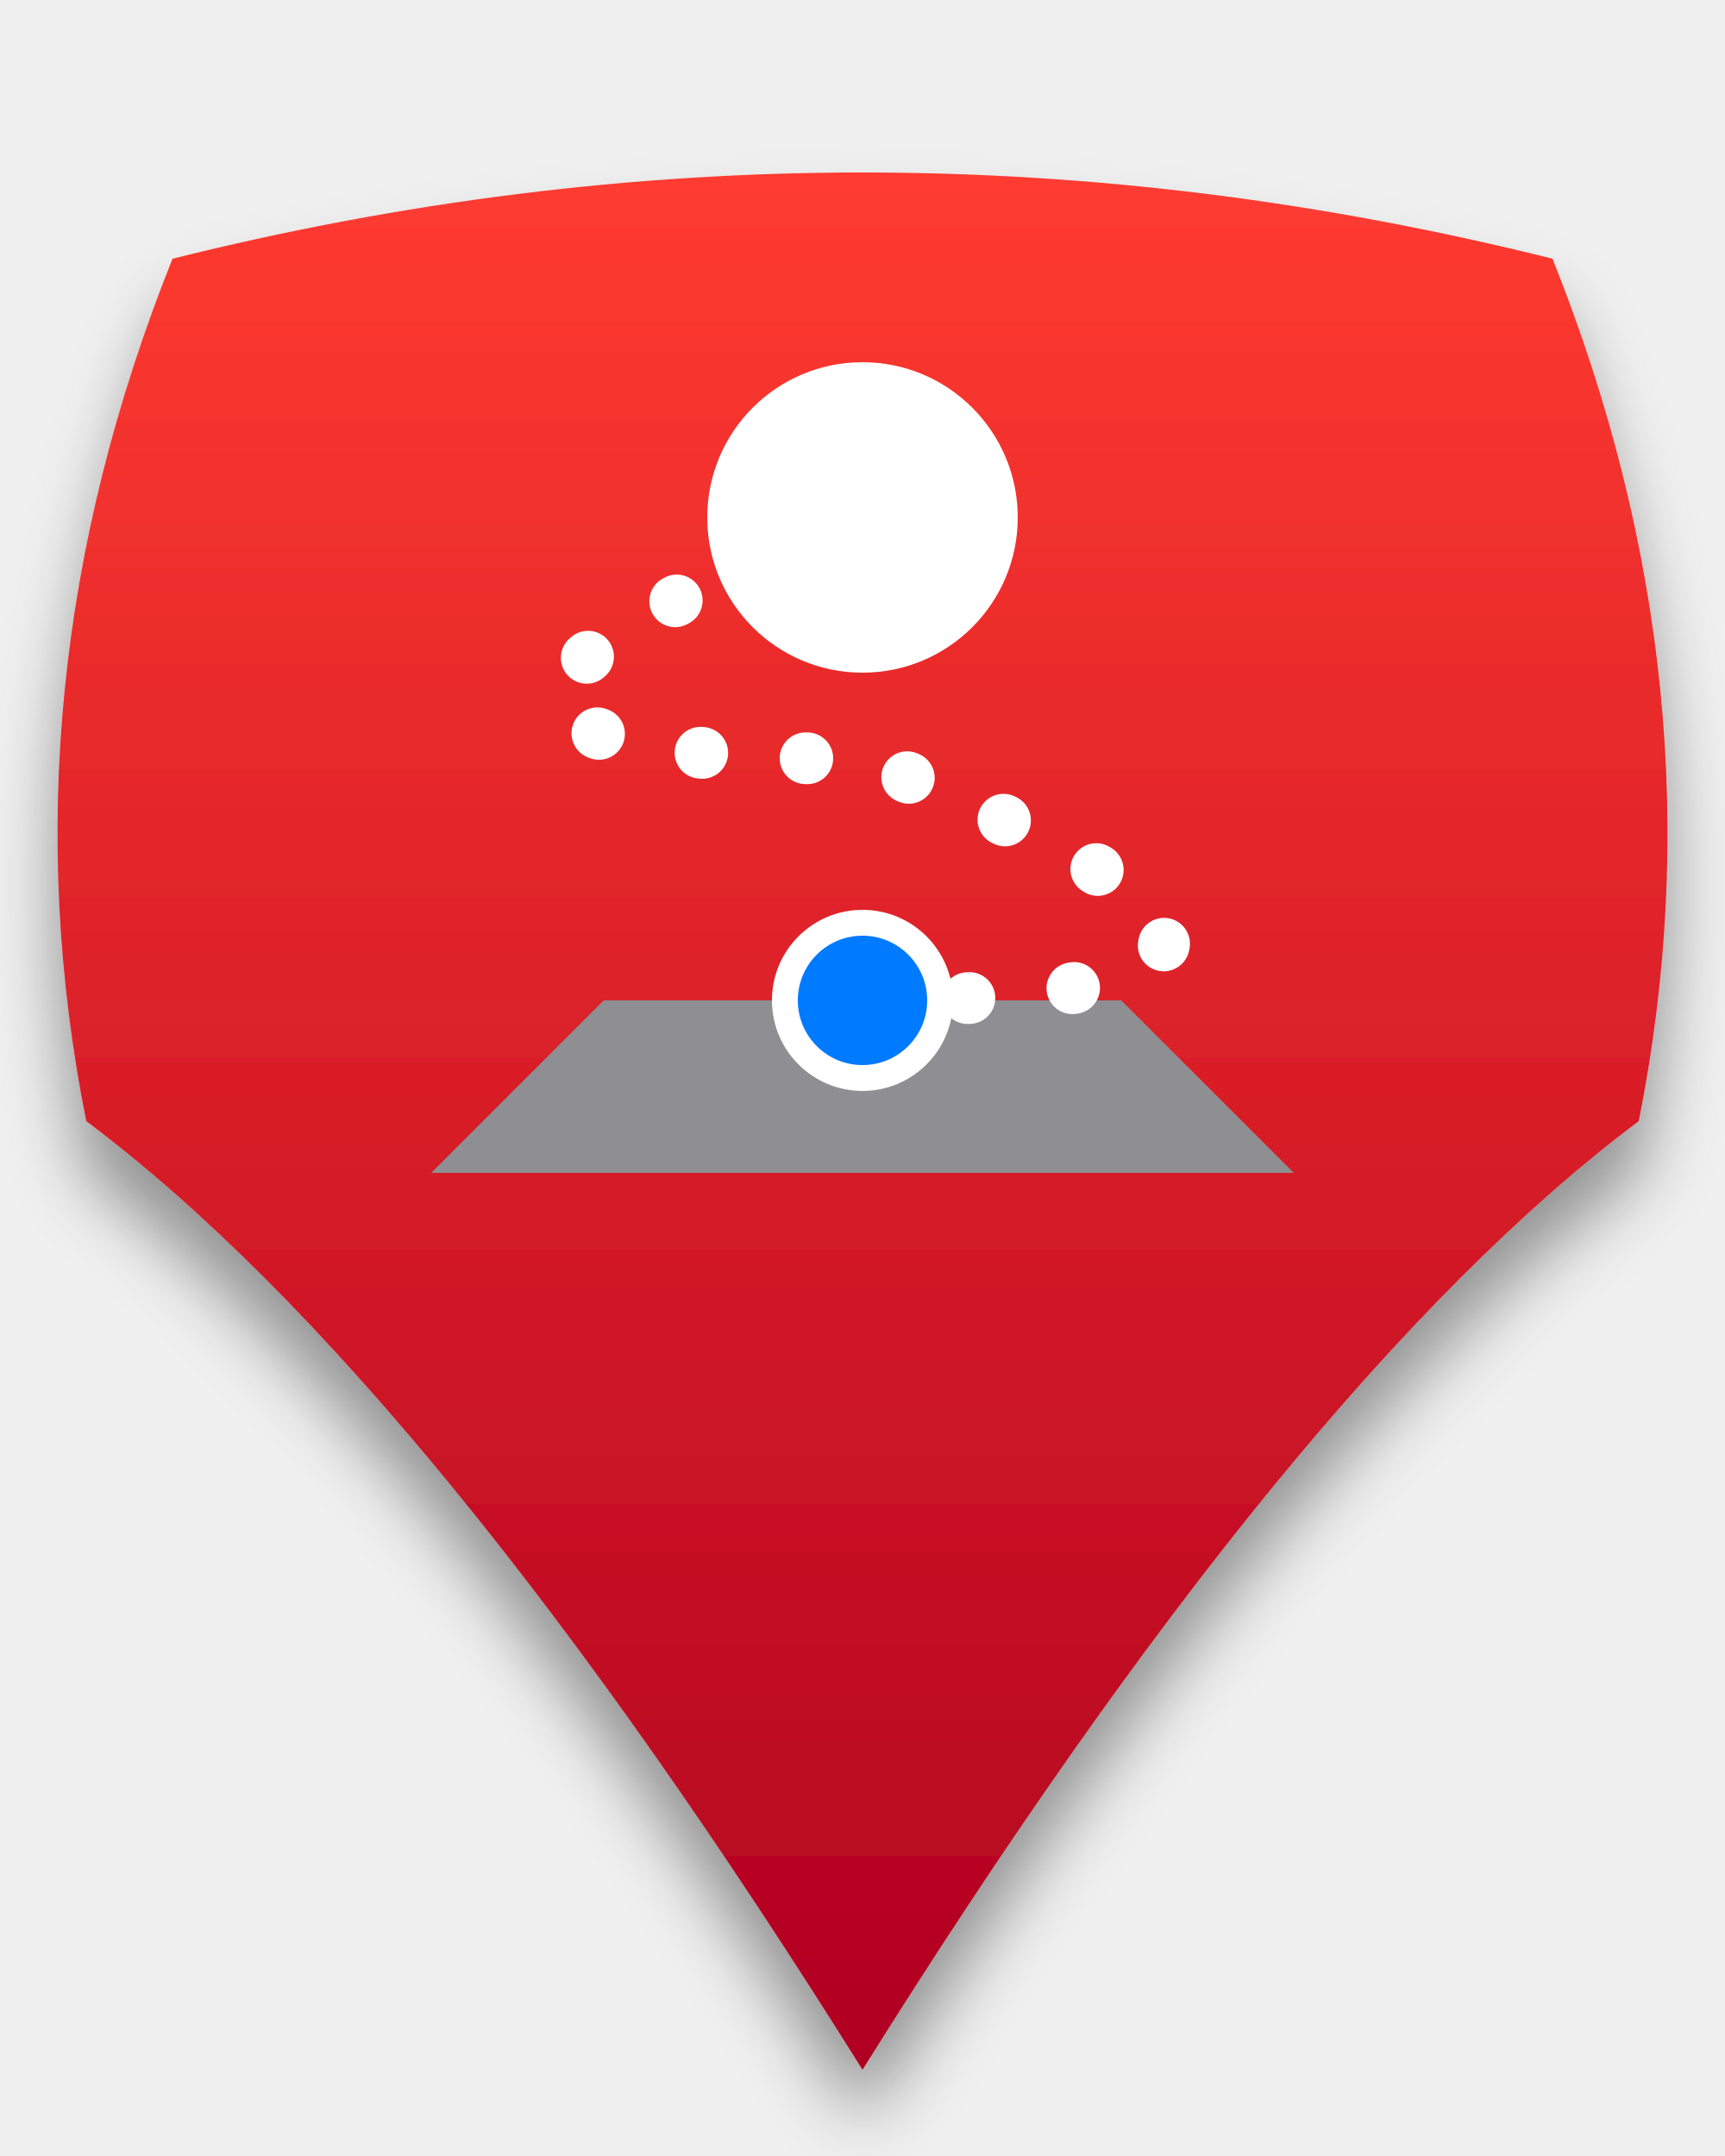
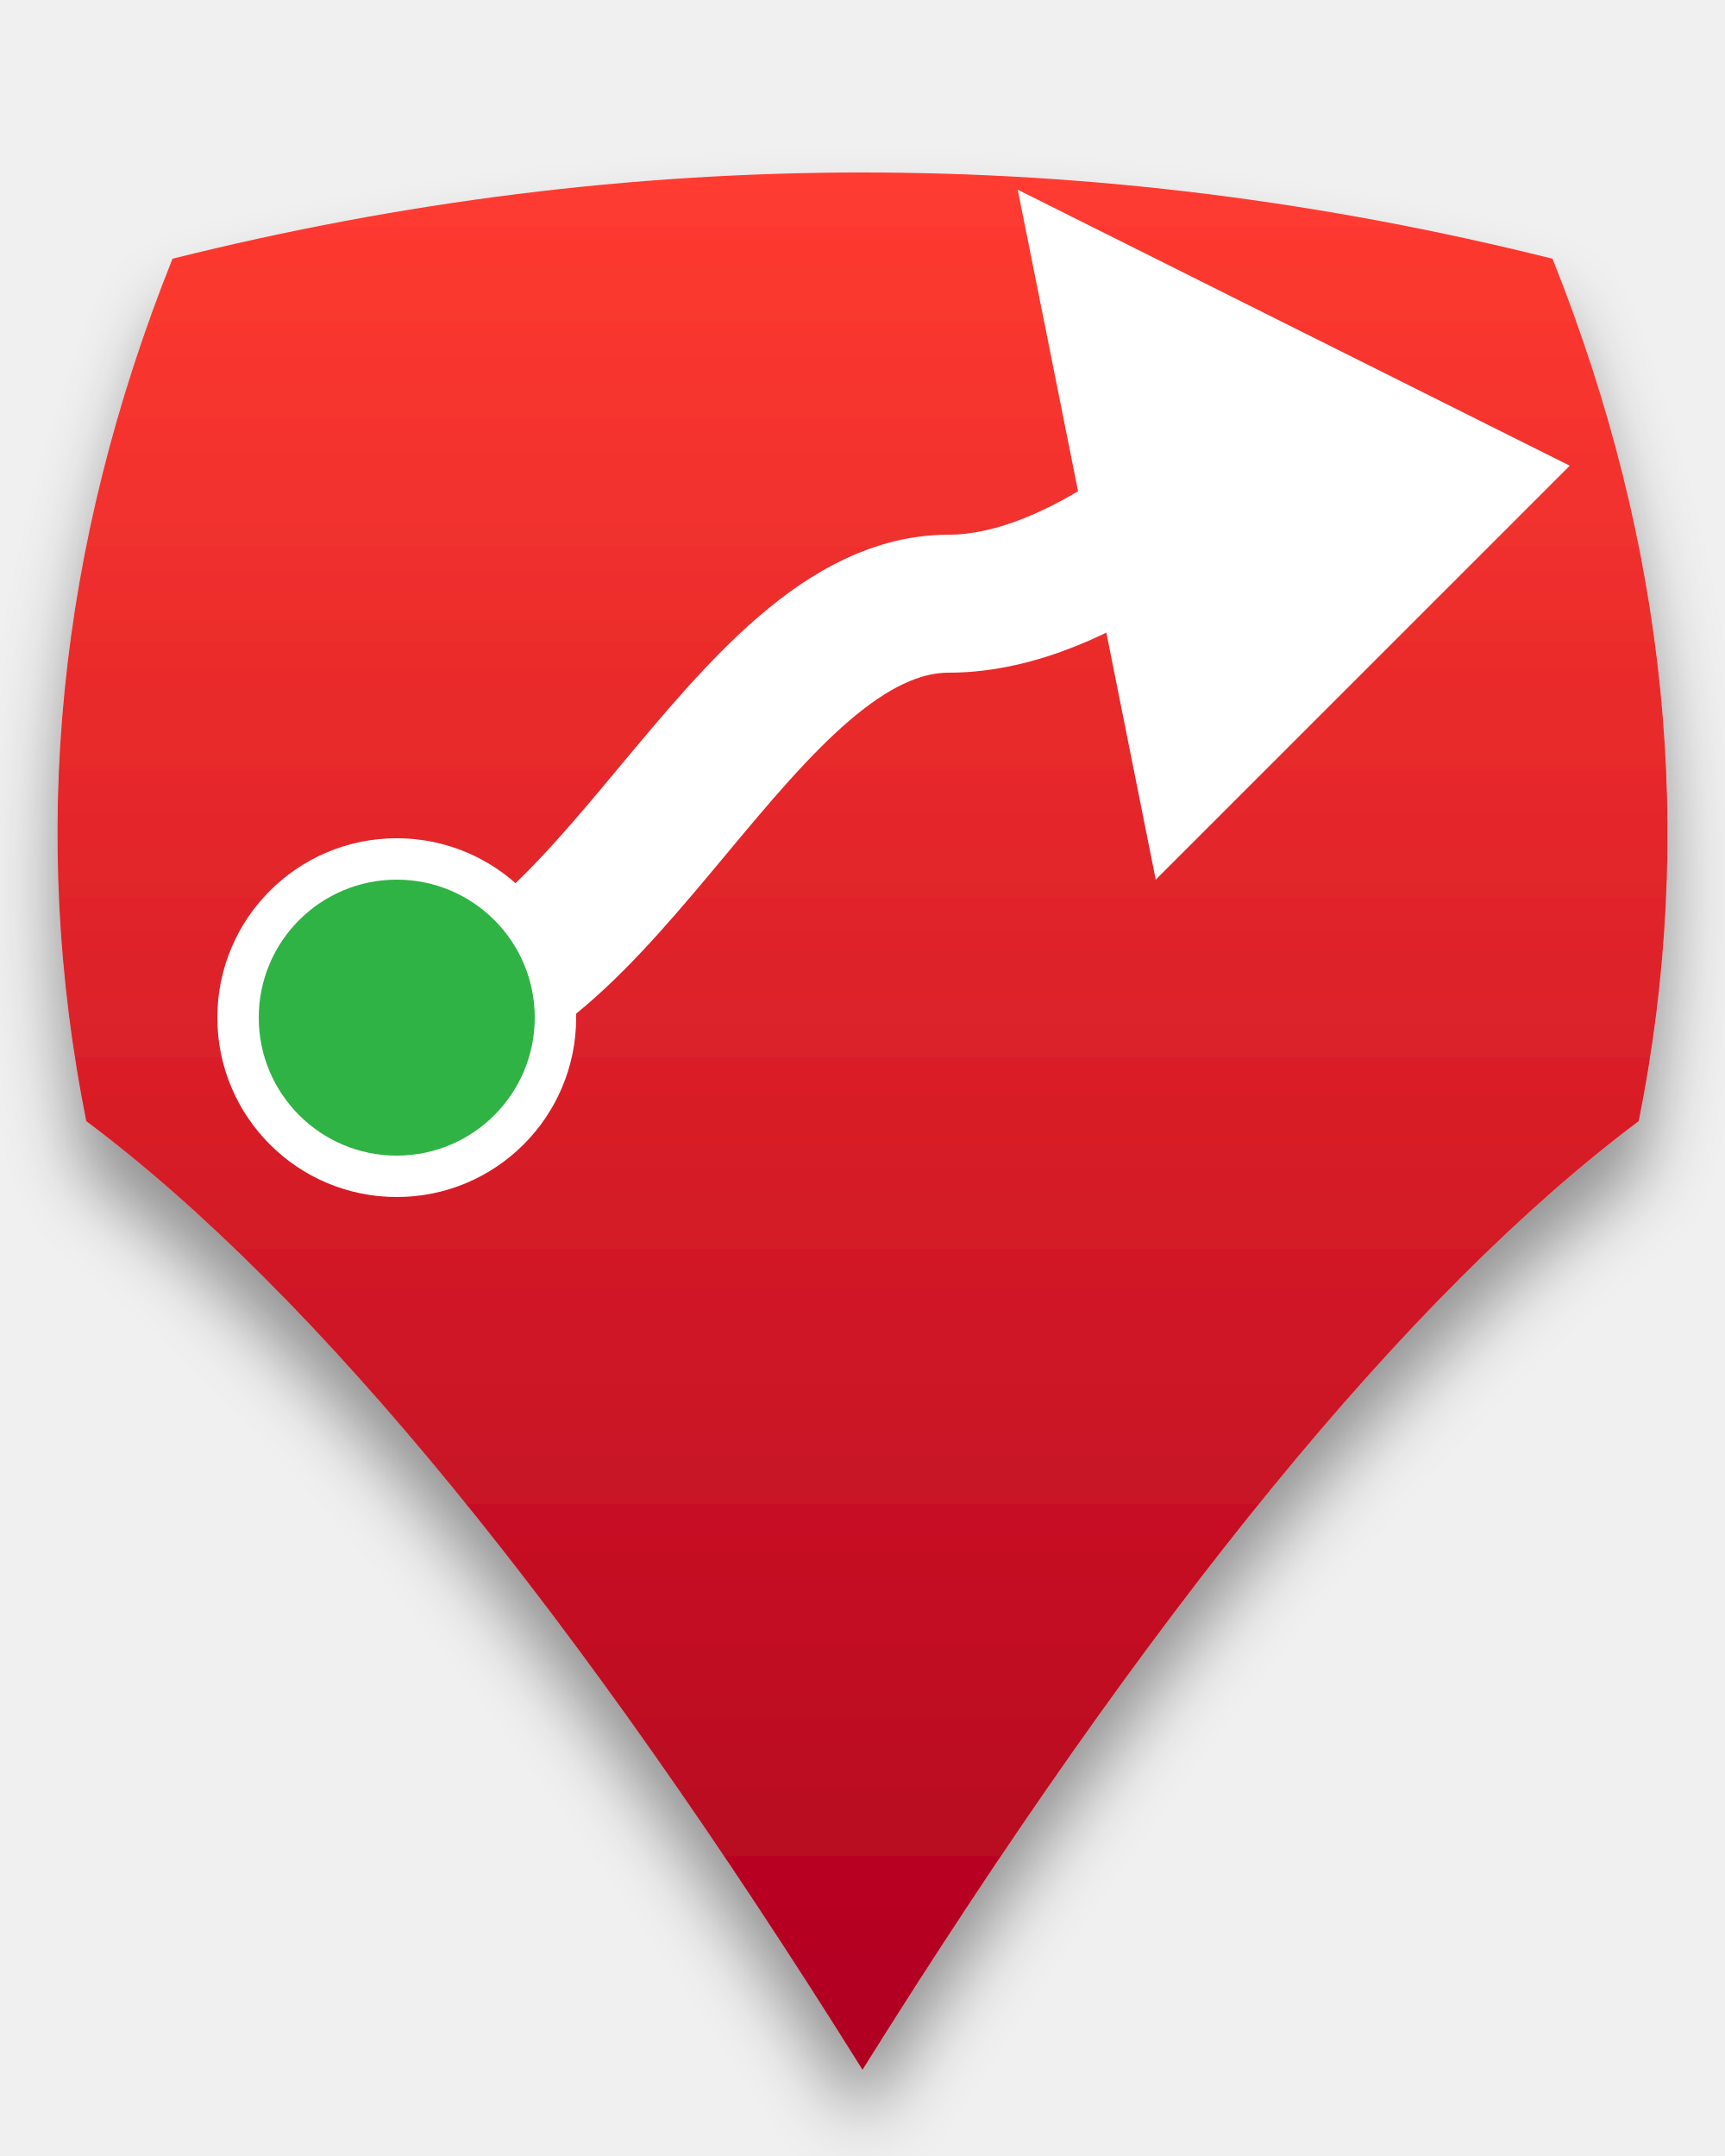
<svg xmlns="http://www.w3.org/2000/svg" width="200" height="250" viewBox="0 0 100 125">
  <defs>
    <linearGradient id="mainGradient" x1="0%" y1="0%" x2="0%" y2="100%">
      <stop offset="0%" style="stop-color:#FF3B30;stop-opacity:1" />
      <stop offset="100%" style="stop-color:#B00020;stop-opacity:1" />
    </linearGradient>
    <filter id="shadowBottom" x="-20%" y="-20%" width="140%" height="140%">
      <feDropShadow dx="0" dy="3" stdDeviation="2" flood-color="#000000" flood-opacity="0.4" />
    </filter>
  </defs>
  <path d="M10,15 Q50,5 90,15 Q100,40 95,65 Q75,80 50,120 Q25,80 5,65 Q0,40 10,15 Z" fill="url(#mainGradient)" filter="url(#shadowBottom)" />
  <g id="mark_02">
-     <path d="M35,58 L65,58 L75,68 L25,68 Z" fill="#8E8E93" />
-     <g transform="translate(0, 0)">
-       <path d="M50,58 Q85,58 50,44 Q15,44 50,30" fill="none" stroke="white" stroke-width="3" stroke-dasharray="0.1 6" stroke-linecap="round" />
-       <circle cx="50" cy="58" r="4.5" fill="#007AFF" stroke="white" stroke-width="1.5" />
-       <circle cx="50" cy="30" r="9" fill="white" />
+     <g transform="translate(47, 39) scale(0.8) translate(-50, -40)">
+       <path d="M20,65               C35,65 45,35 60,35               C70,35 80,25 80,25" fill="none" stroke="white" stroke-width="10" stroke-linecap="round" />
+       <circle cx="20" cy="65" r="13" fill="white" />
+       <circle cx="20" cy="65" r="10" fill="#2FB344" />
+       <path d="M65,5 L105,25 L75,55 Z" fill="white" />
    </g>
  </g>
</svg>
